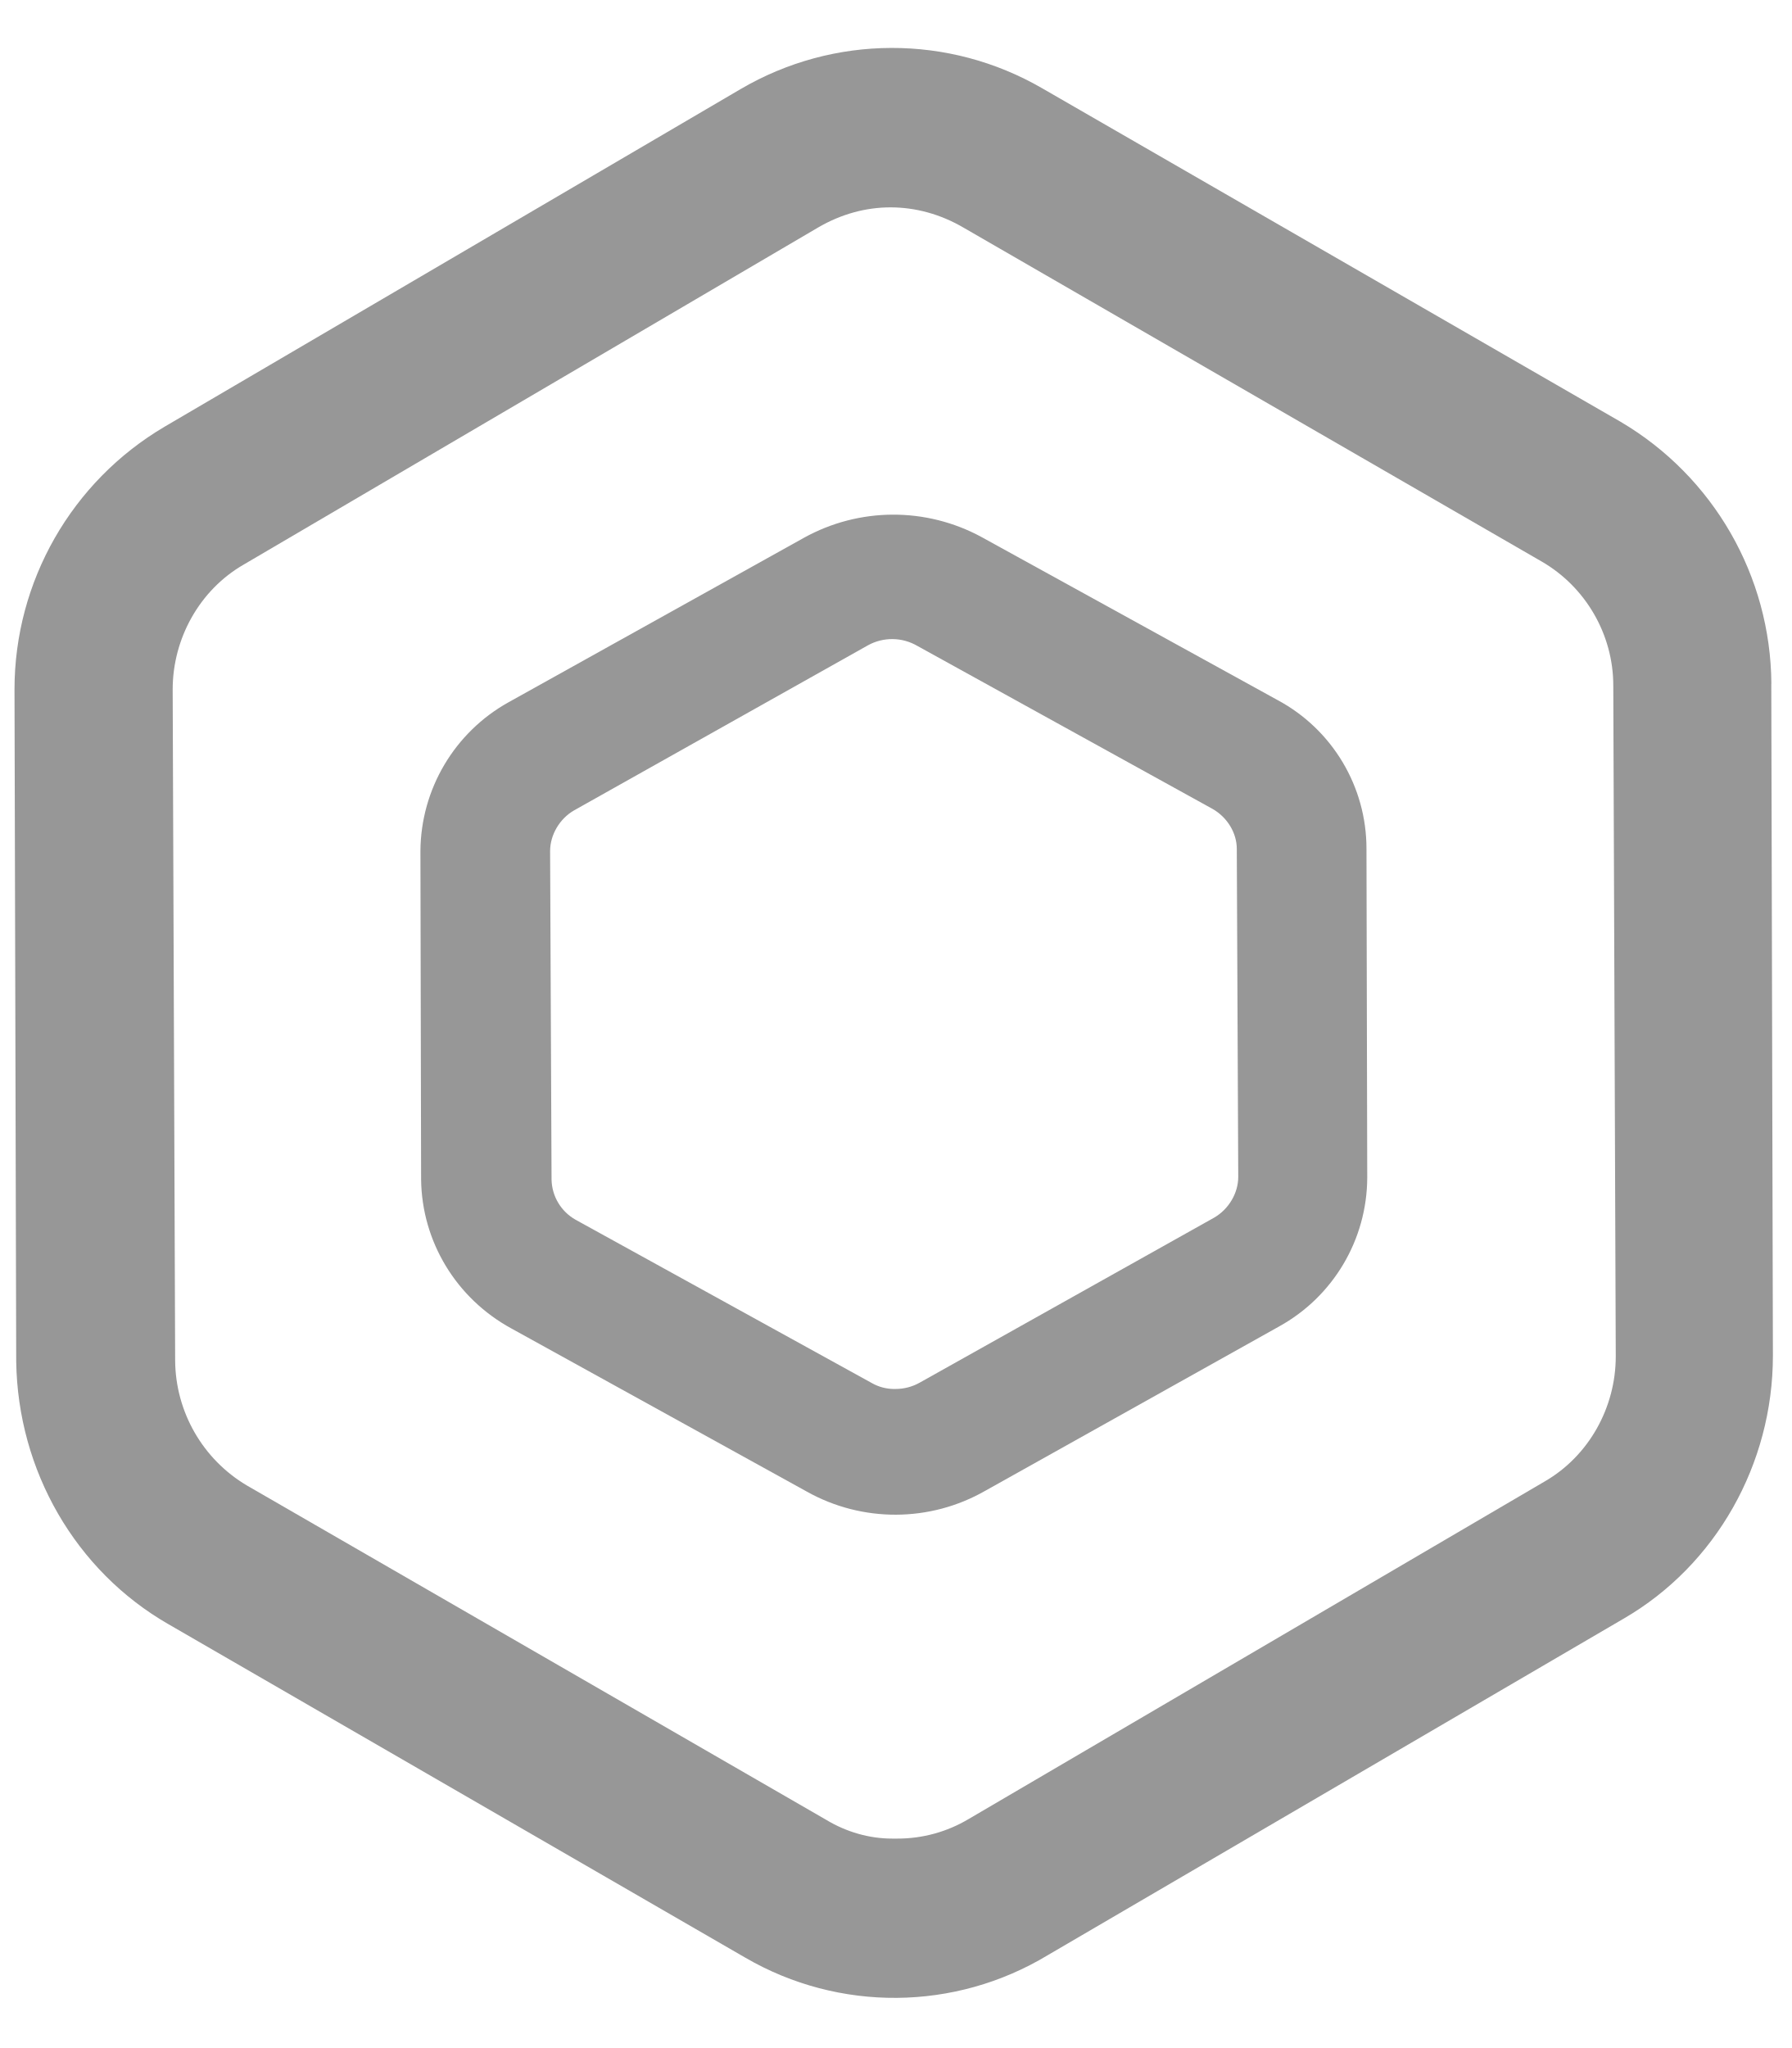
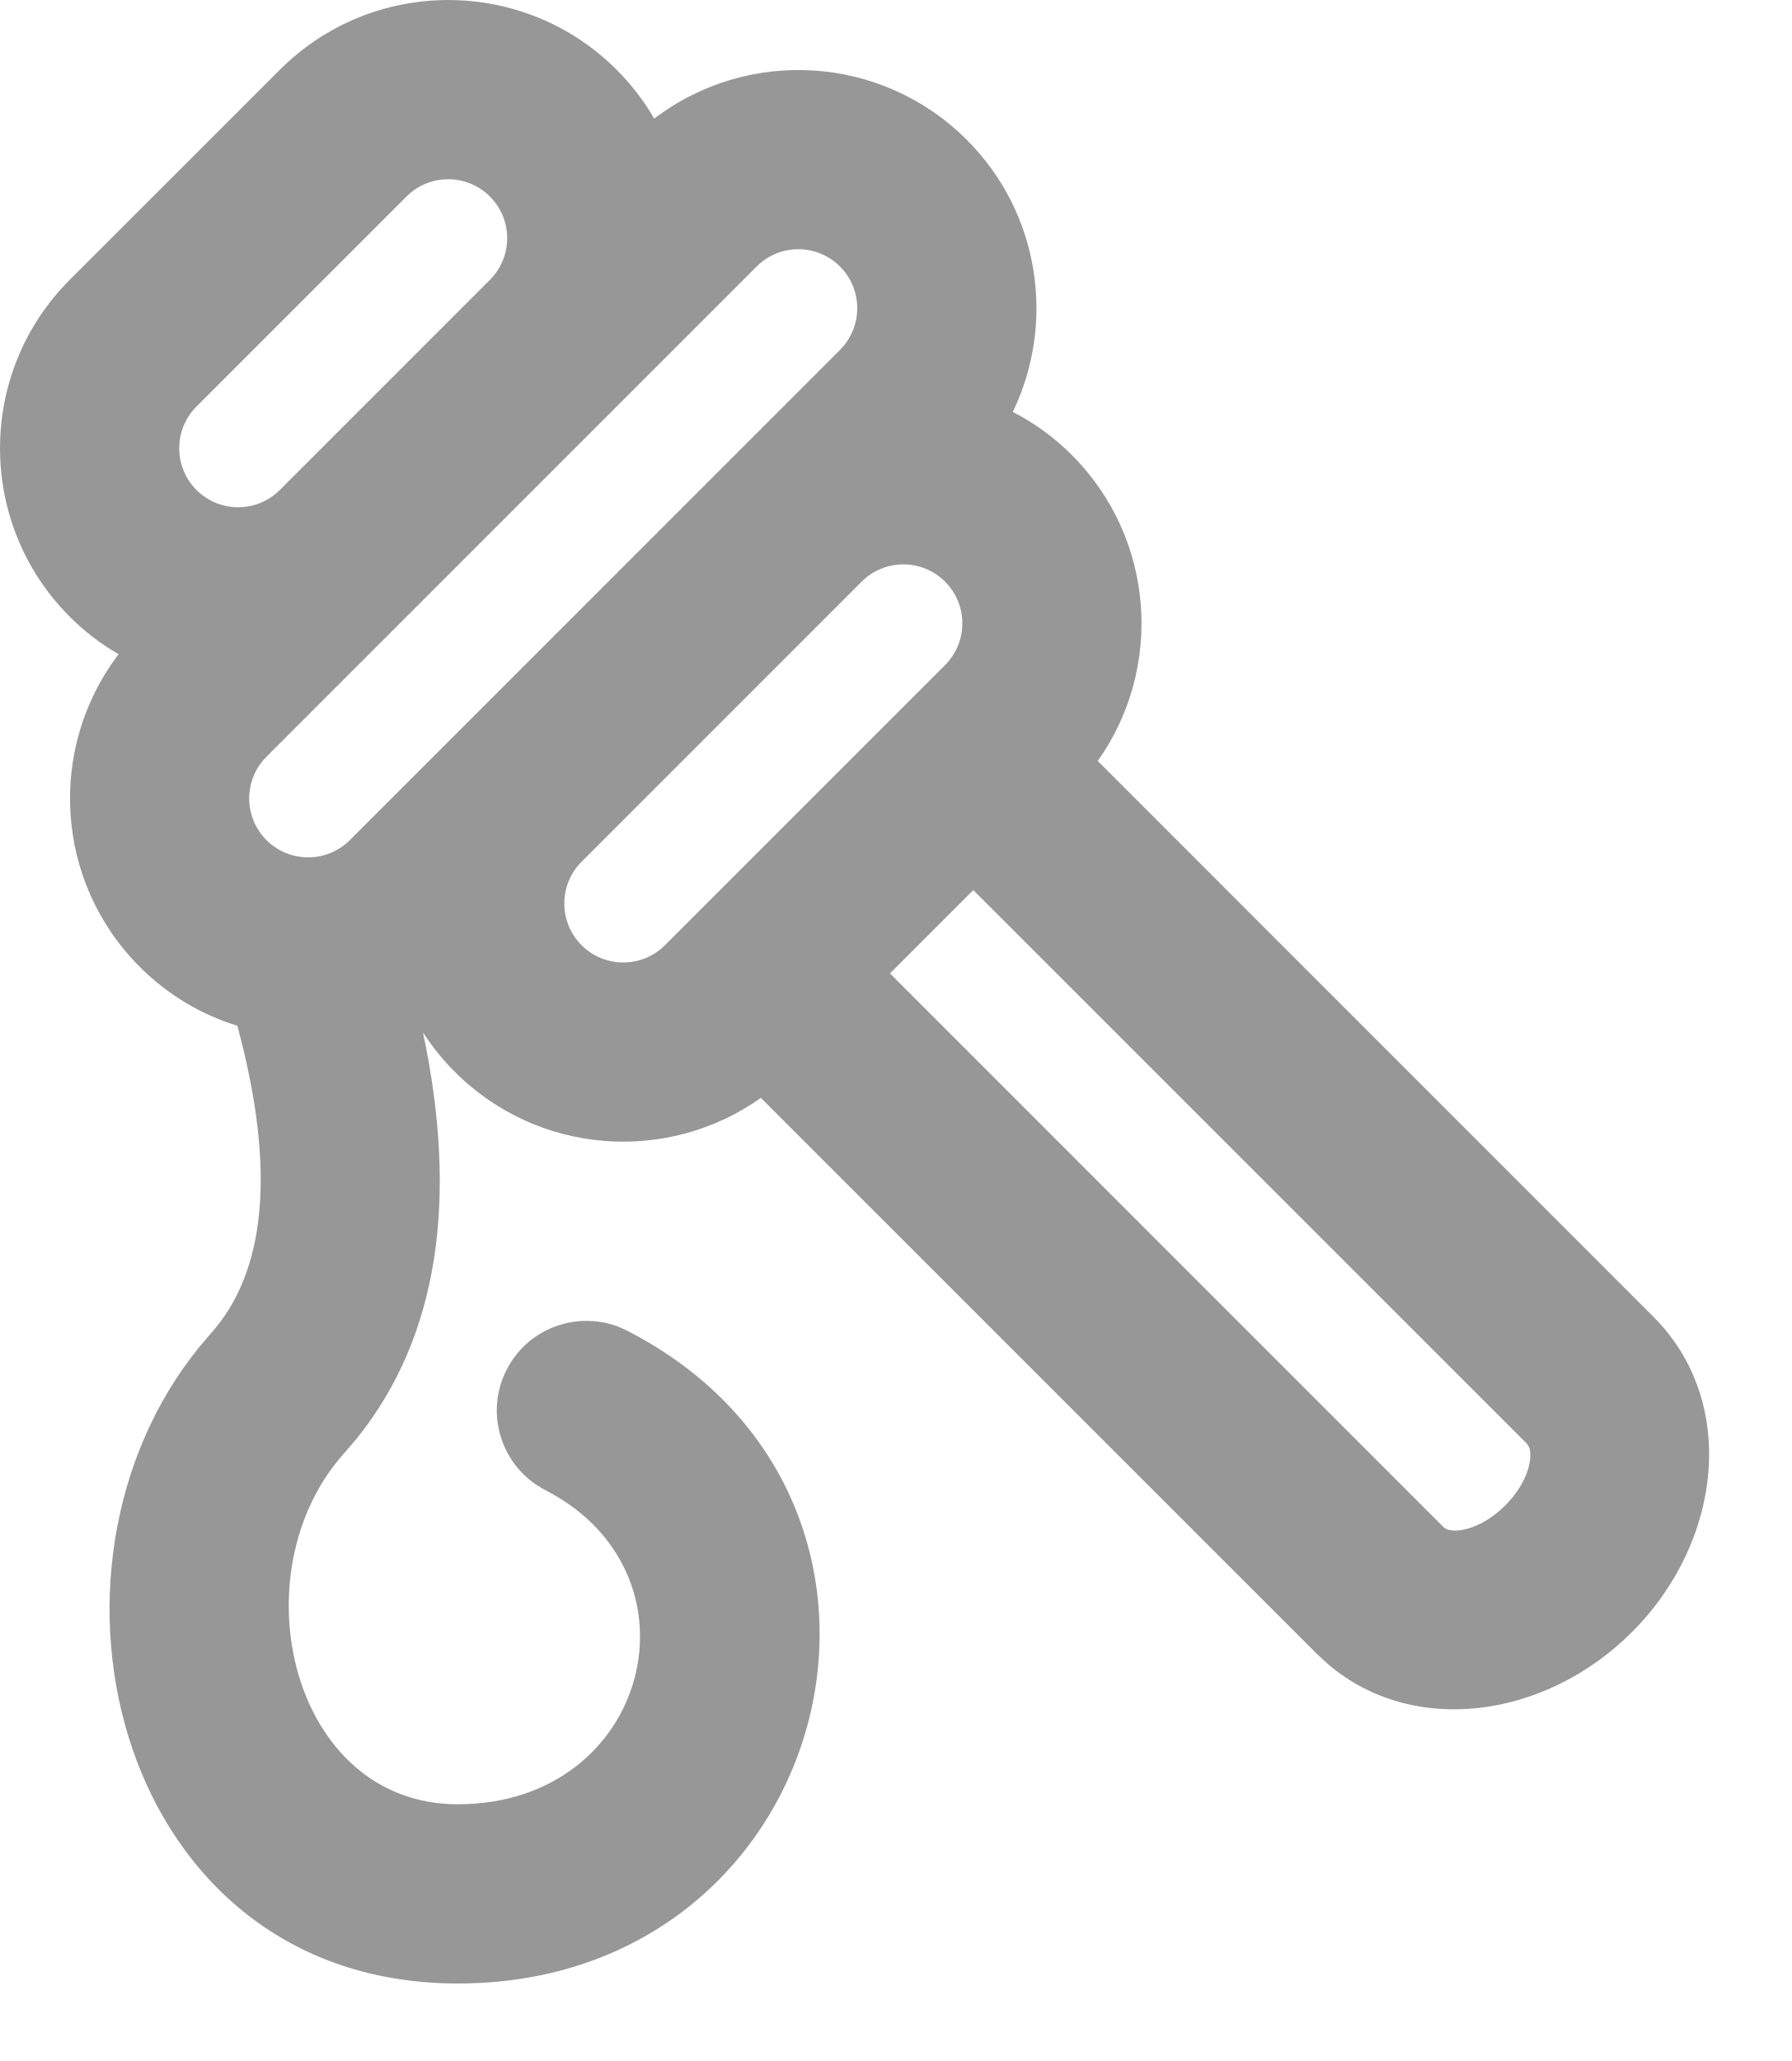
- <svg xmlns="http://www.w3.org/2000/svg" width="21" height="24" fill="none">
-   <path d="M20.763 8.013a3.59 3.59 0 00-1.767-3.07l-6.781-3.909a3.51 3.51 0 00-3.534.01L1.93 5A3.574 3.574 0 00.17 8.08l.02 7.874c.018 1.28.696 2.455 1.785 3.08l6.762 3.908a3.478 3.478 0 003.543-.029l6.754-3.946c1.079-.626 1.747-1.81 1.747-3.08l-.019-7.874zm-1.824 7.883c0 .597-.315 1.165-.83 1.463l-6.754 3.957a1.625 1.625 0 01-.84.23h-.057c-.268 0-.535-.076-.774-.22l-6.79-3.918a1.716 1.716 0 01-.841-1.464L2.024 8.08c0-.597.315-1.165.831-1.463l6.743-3.956c.267-.154.554-.231.84-.231.287 0 .583.077.86.24L18.07 6.58c.516.298.84.856.84 1.453l.029 7.864z" fill="#979797" />
-   <path d="M14.975 8.204l-3.469-1.91a2.164 2.164 0 00-2.084.009l-3.46 1.926a2.01 2.01 0 00-1.034 1.744l.008 3.851c.009.725.41 1.391 1.06 1.745l3.46 1.91a2.123 2.123 0 002.093-.009l3.443-1.925a2 2 0 001.034-1.745l-.009-3.852a1.975 1.975 0 00-1.042-1.744zm-.461 5.588c0 .189-.111.378-.282.477l-3.452 1.934a.578.578 0 01-.282.074h-.025a.53.53 0 01-.248-.066l-3.478-1.917a.553.553 0 01-.282-.47l-.017-3.85c0-.19.111-.38.282-.478l3.444-1.934a.587.587 0 01.58.008l3.46 1.91c.171.098.283.28.283.468l.017 3.844z" fill="#979797" />
+ <svg xmlns="http://www.w3.org/2000/svg" width="20" height="23" viewBox="0 0 20 23" fill="none">
+   <path d="M3.123 0.779C4.161 -0.259 5.844 -0.259 6.882 0.778C7.049 0.945 7.189 1.129 7.302 1.324C8.343 0.529 9.838 0.608 10.79 1.56C11.611 2.381 11.782 3.607 11.304 4.597C11.541 4.718 11.763 4.878 11.962 5.077C12.892 6.007 12.989 7.455 12.252 8.492L18.456 14.697C19.401 15.642 19.221 17.208 18.214 18.214C17.251 19.177 15.777 19.384 14.824 18.573L14.697 18.456L8.492 12.252C7.455 12.989 6.007 12.892 5.077 11.962C4.94 11.825 4.822 11.678 4.721 11.521C5.117 13.393 4.892 14.92 3.983 16.052L3.84 16.219C2.645 17.554 3.248 20.135 5.109 20.135C7.249 20.135 7.902 17.563 6.088 16.63C5.597 16.377 5.403 15.774 5.656 15.283C5.908 14.792 6.511 14.599 7.002 14.851C10.697 16.751 9.331 22.135 5.109 22.135C1.32 22.135 0.177 17.531 2.233 15.022L2.35 14.885C2.959 14.205 3.091 13.084 2.649 11.447C2.25 11.325 1.875 11.105 1.56 10.79C0.608 9.838 0.529 8.343 1.324 7.301C1.129 7.189 0.945 7.049 0.778 6.882C-0.259 5.844 -0.259 4.161 0.778 3.123L3.123 0.779ZM10.863 9.933L9.933 10.863L16.111 17.042C16.194 17.125 16.512 17.088 16.8 16.8C17.059 16.541 17.115 16.258 17.063 16.143L17.042 16.111L10.863 9.933ZM10.548 6.491C10.291 6.234 9.874 6.234 9.617 6.491L6.491 9.617C6.234 9.874 6.234 10.291 6.491 10.548C6.748 10.805 7.165 10.805 7.422 10.548L10.548 7.422C10.805 7.165 10.805 6.748 10.548 6.491ZM9.375 2.974C9.118 2.717 8.702 2.717 8.445 2.974L2.974 8.445C2.717 8.702 2.717 9.119 2.974 9.375C3.231 9.632 3.648 9.632 3.905 9.375L9.375 3.905C9.632 3.648 9.632 3.231 9.375 2.974ZM5.468 2.193C5.211 1.936 4.794 1.936 4.537 2.193L2.193 4.537C1.936 4.794 1.936 5.211 2.193 5.468C2.45 5.725 2.866 5.725 3.123 5.468L5.468 3.123C5.725 2.866 5.725 2.45 5.468 2.193Z" fill="#979797" />
</svg>
